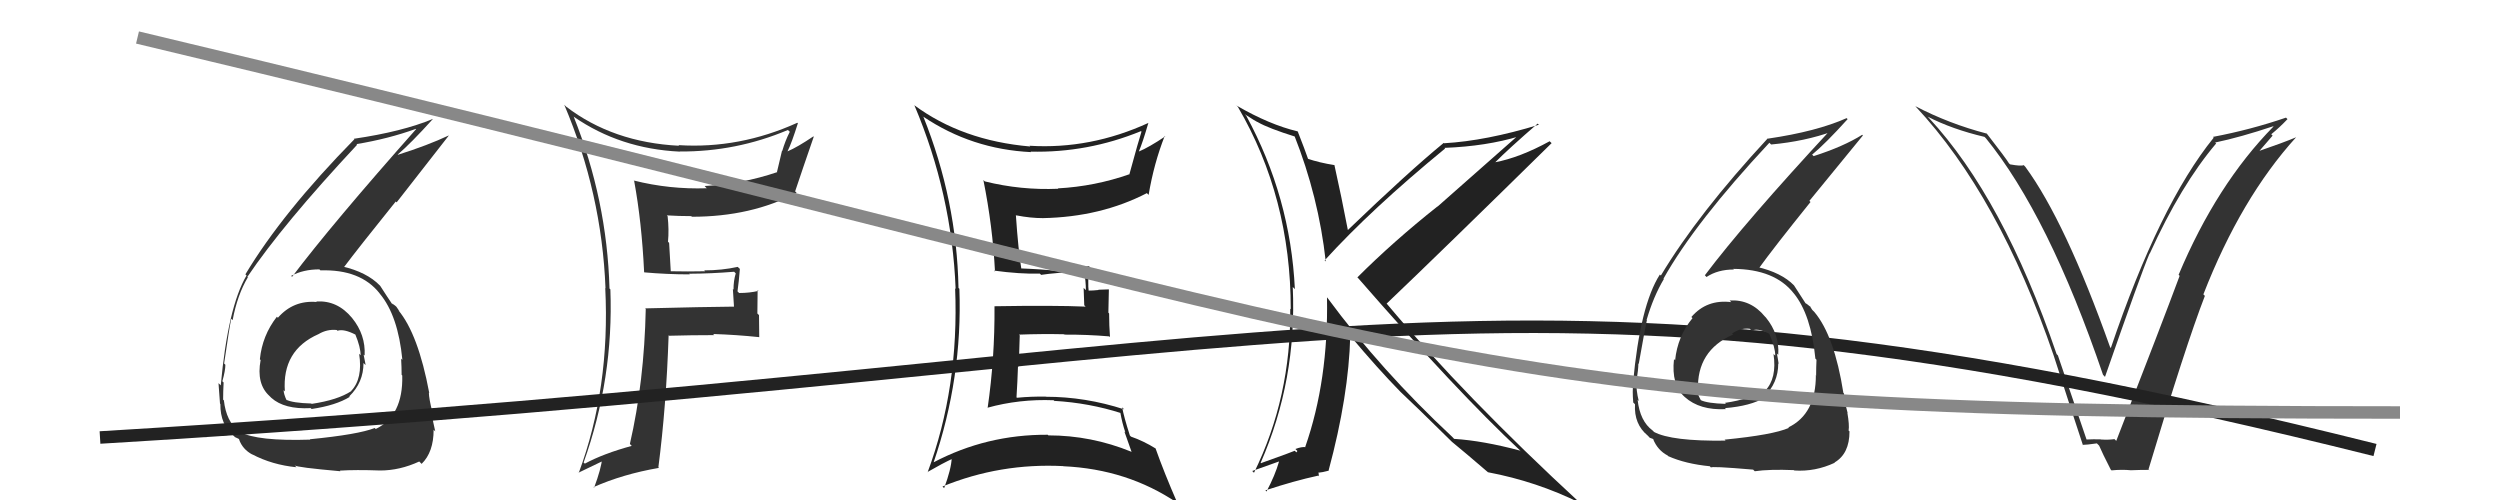
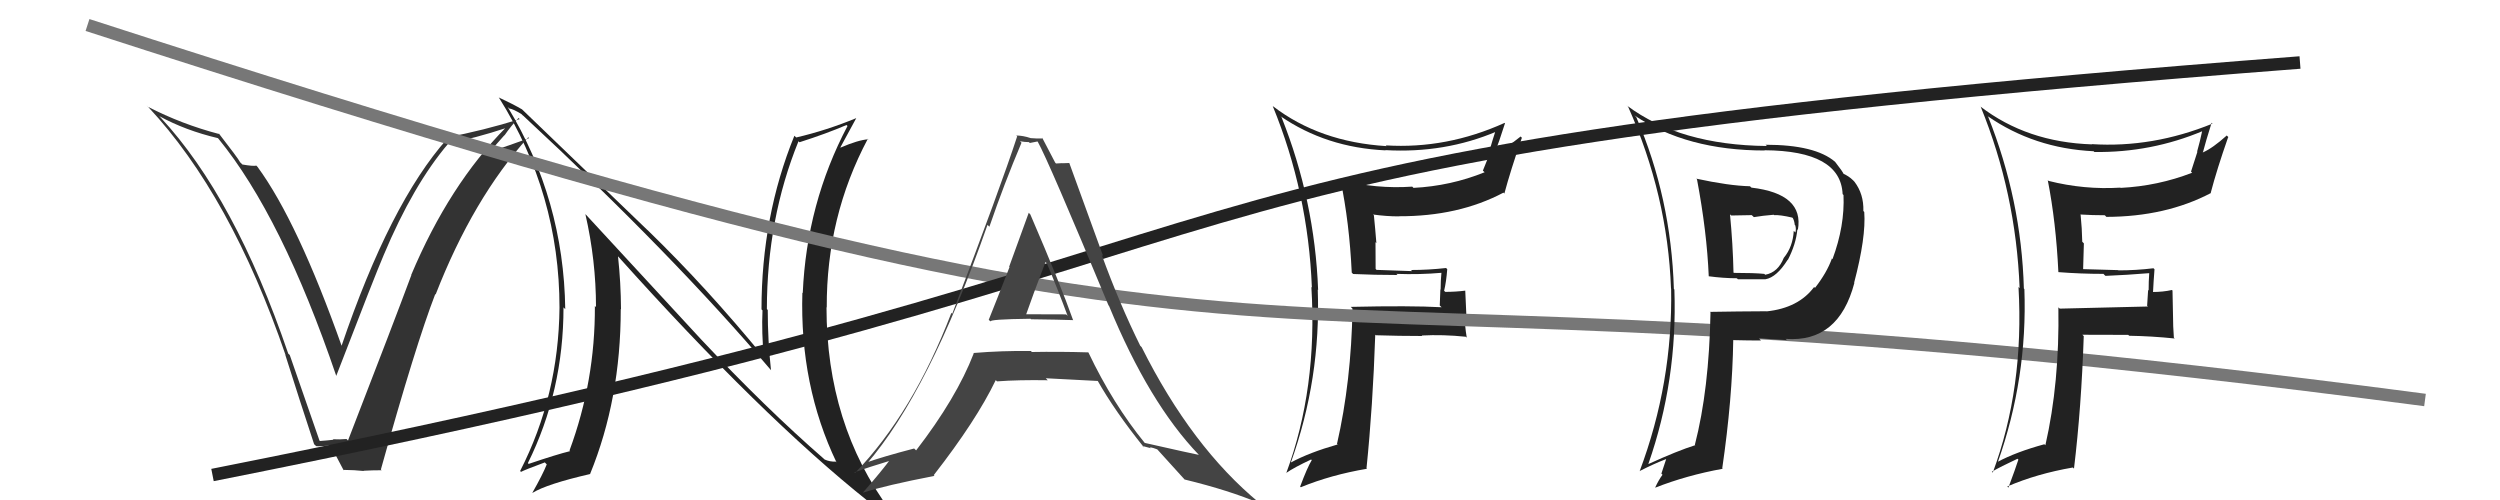
<svg xmlns="http://www.w3.org/2000/svg" width="200" height="40" viewBox="0,0,200,40">
-   <path fill="#222" d="M103.50 10.77L103.67 10.94L103.53 10.80Q105.49 15.74 106.06 20.92L106.13 20.98L105.97 20.83Q109.71 16.72 115.61 11.88L115.57 11.84L115.56 11.83Q118.92 11.70 121.55 10.90L121.47 10.82L115.00 16.53L114.99 16.52Q111.45 19.33 108.59 22.19L108.58 22.18L108.67 22.27Q116.57 31.34 121.63 36.06L121.72 36.16L121.61 36.05Q118.66 35.26 116.34 35.11L116.33 35.11L116.18 34.95Q110.49 29.65 106.19 23.82L106.26 23.89L106.16 23.79Q106.28 30.42 104.42 35.75L104.48 35.82L104.44 35.77Q104.13 35.73 103.63 35.92L103.79 36.08L103.71 36.19L103.58 36.06Q103.43 36.14 100.88 37.05L100.95 37.12L100.85 37.03Q103.76 30.41 103.42 22.95L103.44 22.98L103.59 23.13Q103.24 15.77 99.70 9.26L99.57 9.13L100.29 9.59L100.57 9.75L100.63 9.77L100.62 9.77Q101.46 10.26 103.67 10.95ZM103.86 10.56L103.93 10.64L103.81 10.51Q101.55 9.97 98.93 8.45L98.84 8.37L99.03 8.55Q103.26 15.78 103.26 24.73L103.28 24.75L103.22 24.70Q103.29 31.77 100.32 37.82L100.18 37.68L102.31 36.92L102.32 36.93Q102.01 38.02 101.32 39.32L101.20 39.20L101.23 39.23Q103.52 38.47 105.46 38.05L105.51 38.10L105.49 37.86L105.45 37.82Q105.74 37.80 106.31 37.65L106.24 37.57L106.29 37.63Q107.90 31.66 108.02 26.87L108.04 26.89L108.03 26.88Q110.21 29.48 112.04 31.35L112.09 31.39L112.05 31.36Q113.17 32.40 116.18 35.37L116.23 35.42L116.22 35.41L116.16 35.35Q117.19 36.19 119.05 37.79L119.03 37.77L119.04 37.78Q122.95 38.52 126.41 40.24L126.37 40.19L126.41 40.24Q117.21 31.76 110.97 24.33L110.88 24.24L110.93 24.29Q115.37 20.06 124.13 11.45L124.16 11.48L123.97 11.30Q121.59 12.61 119.57 12.99L119.55 12.96L119.59 13.01Q120.69 11.90 123.01 9.89L123.10 9.97L123.11 9.98Q118.88 11.27 115.53 11.46L115.65 11.58L115.50 11.43Q112.67 13.75 107.80 18.43L107.80 18.43L107.84 18.46Q107.32 15.74 106.75 13.19L106.76 13.20L106.77 13.21Q105.55 13.02 104.56 12.68L104.74 12.86L104.67 12.78Q104.39 11.97 103.82 10.52Z" />
-   <path fill="#222" d="M73.76 9.23L73.82 9.28L73.86 9.33Q77.73 11.94 82.49 12.17L82.49 12.17L82.45 12.13Q87.01 12.24 91.28 10.49L91.33 10.54L91.32 10.53Q91.12 11.13 90.36 13.91L90.34 13.90L90.38 13.93Q87.59 14.91 84.63 15.07L84.59 15.03L84.66 15.10Q81.67 15.23 78.78 14.51L78.77 14.50L78.67 14.40Q79.41 18.07 79.60 21.73L79.65 21.78L79.53 21.65Q81.59 21.93 83.19 21.89L83.10 21.80L83.29 21.99Q84.34 21.82 86.74 21.71L86.79 21.76L86.73 21.70Q86.87 22.52 86.87 23.21L86.69 23.03L86.74 24.42L86.85 24.53Q84.35 24.42 79.55 24.50L79.54 24.48L79.56 24.51Q79.59 28.64 79.01 32.64L79.11 32.73L78.99 32.62Q81.55 31.91 84.30 32.02L84.45 32.18L84.34 32.07Q87.13 32.23 89.72 33.06L89.68 33.03L89.62 32.97Q89.77 33.84 90.03 34.60L89.95 34.52L90.53 36.16L90.51 36.14Q87.30 34.83 83.87 34.83L83.75 34.71L83.82 34.78Q78.92 34.75 74.66 37.00L74.72 37.06L74.68 37.02Q77.01 30.22 76.75 23.10L76.68 23.04L76.68 23.03Q76.54 16.00 73.87 9.34ZM74.19 37.75L74.22 37.78L74.20 37.76Q75.45 37.04 76.22 36.69L76.25 36.73L76.14 36.62Q76.10 37.53 75.53 39.05L75.51 39.03L75.40 38.92Q80.01 37.03 85.08 37.29L85.13 37.35L85.08 37.30Q90.18 37.53 94.18 40.23L94.25 40.29L94.19 40.24Q93.13 37.81 92.44 35.86L92.43 35.85L92.47 35.89Q91.47 35.27 90.48 34.93L90.30 34.75L90.39 34.84Q89.92 33.38 89.77 32.58L89.84 32.66L89.94 32.75Q86.83 31.74 83.67 31.74L83.65 31.72L83.66 31.73Q82.50 31.71 81.36 31.82L81.32 31.79L81.32 31.78Q81.40 30.50 81.44 29.28L81.50 29.34L81.58 26.83L81.52 26.77Q83.35 26.70 85.14 26.74L85.20 26.80L85.18 26.77Q86.95 26.76 88.74 26.91L88.78 26.95L88.80 26.97Q88.73 26.03 88.73 25.08L88.67 25.01L88.71 23.15L87.86 23.18L87.89 23.20Q87.45 23.25 86.99 23.25L87.08 23.34L87.10 23.36Q87.00 22.58 87.15 21.28L87.27 21.40L87.16 21.29Q85.58 21.54 84.40 21.58L84.39 21.57L84.49 21.67Q83.41 21.54 81.59 21.47L81.67 21.55L81.72 21.60Q81.46 20.01 81.27 17.20L81.46 17.39L81.31 17.23Q82.44 17.45 83.43 17.45L83.44 17.46L83.43 17.45Q88.06 17.36 91.75 15.45L91.83 15.53L91.89 15.59Q92.31 13.08 93.18 10.87L93.30 10.99L93.22 10.91Q91.93 11.78 91.09 12.13L90.98 12.02L91.10 12.14Q91.42 11.39 91.87 9.83L91.91 9.86L91.88 9.83Q87.23 11.96 82.36 11.66L82.23 11.53L82.42 11.72Q76.96 11.25 73.12 8.40L73.28 8.56L73.15 8.42Q76.15 15.50 76.45 23.11L76.39 23.05L76.41 23.07Q76.73 31.00 74.21 37.78Z" />
-   <path fill="#333" d="M166.93 35.19L166.93 35.18L164.63 28.43L164.53 28.33Q160.25 15.83 154.31 9.43L154.20 9.32L154.21 9.33Q156.17 10.34 158.76 10.95L158.90 11.09L158.84 11.02Q163.90 17.23 168.24 29.98L168.21 29.95L168.40 30.15Q171.28 21.87 171.97 20.27L171.97 20.28L171.98 20.29Q174.48 14.79 177.29 11.48L177.16 11.34L177.22 11.40Q179.23 10.98 181.86 10.10L181.96 10.21L181.88 10.12Q177.33 14.75 174.29 21.98L174.26 21.95L174.37 22.07Q173.00 25.76 169.30 35.27L169.32 35.29L169.16 35.13Q168.66 35.20 168.09 35.16L168.14 35.22L168.08 35.15Q167.48 35.13 166.91 35.16ZM172.02 37.69L171.90 37.56L171.88 37.55Q174.83 27.70 176.39 23.67L176.32 23.60L176.27 23.55Q179.27 15.85 183.69 10.98L183.75 11.04L183.69 10.98Q182.70 11.40 180.61 12.12L180.66 12.18L181.81 10.85L181.70 10.74Q182.39 10.18 183.00 9.53L182.87 9.40L182.88 9.41Q180.05 10.38 177.04 10.95L177.07 10.99L177.10 11.01Q172.75 16.38 168.87 27.83L168.89 27.86L168.81 27.78Q165.23 17.72 162.03 13.35L162.03 13.35L161.90 13.21Q161.69 13.31 160.81 13.15L160.82 13.16L160.72 13.07Q160.50 12.69 158.90 10.63L158.86 10.59L158.95 10.69Q155.92 9.90 153.22 8.49L153.22 8.49L153.25 8.52Q159.91 15.64 164.29 28.43L164.32 28.46L164.29 28.43Q165.45 32.03 166.63 35.60L166.65 35.63L166.61 35.59Q166.91 35.59 167.75 35.47L167.79 35.51L167.93 35.65Q168.18 36.24 168.86 37.57L168.87 37.58L168.92 37.63Q169.75 37.55 170.47 37.62L170.35 37.50L170.47 37.62Q171.16 37.59 171.92 37.59Z" />
-   <path fill="#333" d="M51.63 21.87L51.57 21.81L51.55 21.79Q53.35 21.95 55.18 21.95L55.17 21.94L55.13 21.90Q56.90 21.89 58.73 21.74L58.89 21.90L58.86 21.87Q58.68 22.45 58.68 23.17L58.63 23.12L58.72 24.55L58.70 24.53Q56.37 24.55 51.61 24.67L51.49 24.55L51.66 24.72Q51.54 30.53 50.39 35.52L50.52 35.65L50.54 35.67Q48.27 36.29 46.79 37.09L46.73 37.04L46.69 37.00Q49.10 30.27 48.83 23.15L48.80 23.12L48.76 23.08Q48.56 15.98 45.89 9.32L45.77 9.20L45.92 9.35Q49.61 11.90 54.37 12.13L54.43 12.18L54.37 12.12Q58.88 12.15 63.03 10.40L63.21 10.57L63.18 10.55Q62.81 11.28 62.58 12.08L62.56 12.06L62.16 13.75L62.18 13.77Q59.34 14.73 56.37 14.88L56.49 15.01L56.54 15.06Q53.56 15.16 50.70 14.44L50.65 14.38L50.73 14.46Q51.34 17.77 51.53 21.77ZM63.86 9.89L63.83 9.86L63.79 9.82Q59.15 11.92 54.28 11.61L54.34 11.68L54.32 11.66Q49.03 11.39 45.29 8.53L45.30 8.54L45.14 8.38Q48.14 15.45 48.44 23.06L48.42 23.04L48.42 23.04Q48.82 31.05 46.30 37.83L46.16 37.68L46.29 37.81Q47.00 37.46 48.37 36.81L48.29 36.73L48.18 36.62Q48.10 37.49 47.53 39.01L47.42 38.90L47.48 38.97Q49.83 37.93 52.72 37.43L52.78 37.49L52.67 37.38Q53.30 32.53 53.49 26.82L53.54 26.87L53.53 26.86Q55.31 26.81 57.14 26.81L57.24 26.91L57.05 26.72Q58.90 26.78 60.72 26.97L60.73 26.97L60.74 26.98Q60.72 26.13 60.72 25.21L60.59 25.08L60.61 23.21L60.68 23.27Q59.97 23.44 59.14 23.44L59.14 23.45L59.00 23.31Q59.11 22.54 59.19 21.51L59.10 21.43L59.02 21.35Q57.74 21.63 56.34 21.63L56.37 21.67L56.41 21.70Q55.03 21.73 53.66 21.70L53.66 21.69L53.53 19.43L53.44 19.34Q53.53 18.37 53.41 17.30L53.35 17.23L53.34 17.23Q54.32 17.29 55.31 17.29L55.25 17.24L55.35 17.34Q60.11 17.34 63.73 15.43L63.60 15.30L63.61 15.31Q64.19 13.57 65.10 10.94L65.09 10.93L65.07 10.91Q63.80 11.77 63.00 12.11L62.92 12.04L63.00 12.11Q63.34 11.43 63.83 9.86Z" />
-   <path fill="#333" d="M25.23 24.05L25.23 24.04L25.34 24.16Q23.47 24.00 22.23 25.42L22.33 25.52L22.15 25.34Q20.98 26.84 20.79 28.74L20.78 28.74L20.85 28.80Q20.49 30.72 21.57 31.69L21.68 31.80L21.71 31.83Q22.75 32.76 24.85 32.65L24.77 32.57L24.93 32.72Q26.88 32.43 27.98 31.75L28.14 31.90L27.94 31.71Q29.08 30.60 29.08 29.04L29.19 29.15L29.25 29.20Q29.17 28.75 29.09 28.37L29.18 28.45L29.17 28.44Q29.26 26.78 28.16 25.43L28.08 25.35L28.16 25.43Q26.98 24.01 25.31 24.12ZM24.86 35.21L24.83 35.18L24.83 35.17Q20.58 35.31 19.18 34.55L19.06 34.43L19.11 34.48Q18.10 33.74 17.91 32.02L17.94 32.06L17.85 31.97Q17.85 31.32 17.89 30.60L17.88 30.59L17.79 30.50Q18.03 29.64 18.03 29.18L17.95 29.10L17.93 29.08Q18.35 26.19 18.50 25.50L18.61 25.61L18.61 25.61Q18.99 23.59 19.83 22.18L19.94 22.29L19.79 22.15Q22.63 17.94 28.57 11.58L28.41 11.43L28.51 11.53Q31.06 11.11 33.27 10.31L33.27 10.31L33.29 10.33Q26.56 17.92 23.37 22.14L23.35 22.13L23.29 22.07Q24.26 21.55 25.55 21.55L25.54 21.54L25.64 21.63Q28.84 21.53 30.37 23.47L30.35 23.45L30.38 23.49Q31.85 25.25 32.19 28.79L32.04 28.64L32.09 28.69Q32.13 29.38 32.13 29.99L32.19 30.05L32.18 30.05Q32.26 33.25 30.06 34.32L30.02 34.28L29.98 34.24Q28.67 34.76 24.79 35.14ZM27.24 37.71L27.19 37.65L27.19 37.65Q28.43 37.57 30.41 37.64L30.35 37.58L30.41 37.64Q31.98 37.64 33.54 36.92L33.73 37.11L33.73 37.11Q34.69 36.17 34.69 34.38L34.74 34.43L34.82 34.51Q34.66 33.85 34.49 32.86L34.50 32.88L34.59 32.97Q34.31 31.86 34.31 31.41L34.34 31.44L34.34 31.44Q33.46 26.72 31.86 24.81L31.85 24.80L31.97 24.92Q31.86 24.77 31.71 24.54L31.61 24.45L31.36 24.27L31.41 24.36L31.37 24.32Q31.04 23.84 30.43 22.89L30.45 22.91L30.39 22.84Q29.35 21.77 27.37 21.31L27.42 21.36L27.48 21.42Q28.69 19.81 31.66 16.12L31.73 16.19L35.90 10.85L35.89 10.84Q34.24 11.62 31.84 12.38L31.96 12.50L31.82 12.36Q32.85 11.49 34.64 9.51L34.67 9.54L34.64 9.51Q32.20 10.53 28.32 11.10L28.30 11.09L28.35 11.14Q22.60 17.00 19.63 21.95L19.71 22.02L19.72 22.04Q18.23 24.58 17.66 30.83L17.53 30.70L17.48 30.65Q17.52 31.33 17.60 32.29L17.58 32.27L17.63 32.32Q17.61 33.98 18.72 34.89L18.79 34.96L18.78 34.96Q19.18 35.13 19.14 35.16L19.08 35.10L19.12 35.14Q19.40 35.95 20.20 36.37L20.19 36.36L20.18 36.35Q21.78 37.19 23.72 37.38L23.69 37.35L23.57 37.23Q23.73 37.39 27.24 37.70ZM27.03 26.49L27.03 26.49L27.00 26.46Q27.51 26.29 28.46 26.78L28.51 26.83L28.42 26.74Q28.85 27.78 28.85 28.43L28.89 28.46L28.73 28.30Q29.04 30.29 28.09 31.28L27.96 31.15L28.10 31.29Q27.02 32.00 24.93 32.31L24.85 32.23L24.90 32.28Q23.41 32.24 22.88 31.97L22.97 32.06L22.93 32.03Q22.69 31.51 22.69 31.21L22.63 31.15L22.79 31.31Q22.55 28.02 25.48 26.73L25.36 26.61L25.48 26.73Q26.17 26.32 26.94 26.40Z" />
-   <path d="M8 35 C108 29,118 18,190 36" stroke="#222" fill="none" />
-   <path fill="#333" d="M138.49 24.16L138.44 24.11L138.50 24.17Q136.54 23.93 135.31 25.36L135.33 25.38L135.40 25.45Q134.20 26.91 134.01 28.82L133.97 28.78L133.92 28.73Q133.69 30.79 134.78 31.76L134.90 31.87L134.78 31.76Q135.98 32.84 138.07 32.73L138.07 32.73L138.00 32.65Q140.07 32.48 141.18 31.80L141.12 31.74L141.12 31.74Q142.26 30.64 142.26 29.08L142.31 29.12L142.29 29.10Q142.23 28.66 142.15 28.28L142.22 28.35L142.26 28.39Q142.37 26.75 141.27 25.40L141.18 25.31L141.20 25.33Q140.05 23.93 138.37 24.04ZM138.02 35.23L137.98 35.18L138.05 35.25Q133.72 35.31 132.31 34.55L132.31 34.54L132.21 34.44Q131.20 33.70 131.01 31.99L130.98 31.96L131.10 32.08Q130.88 31.21 130.92 30.49L131.06 30.63L130.92 30.49Q131.07 29.53 131.07 29.07L131.05 29.06L131.10 29.11Q131.60 26.29 131.75 25.61L131.78 25.63L131.73 25.59Q132.27 23.73 133.11 22.32L132.94 22.15L133.08 22.29Q135.61 17.78 141.55 11.42L141.57 11.44L141.69 11.56Q144.40 11.31 146.61 10.51L146.47 10.36L146.47 10.36Q139.58 17.79 136.39 22.02L136.52 22.16L136.52 22.16Q137.42 21.56 138.71 21.56L138.81 21.66L138.66 21.51Q141.99 21.53 143.51 23.48L143.49 23.45L143.48 23.44Q144.89 25.15 145.23 28.69L145.29 28.75L145.32 28.78Q145.29 29.40 145.29 30.00L145.41 30.13L145.27 29.99Q145.28 33.12 143.07 34.19L143.12 34.24L143.11 34.23Q141.85 34.79 137.97 35.17ZM140.26 37.58L140.23 37.55L140.38 37.70Q141.54 37.53 143.52 37.61L143.57 37.66L143.55 37.64Q145.22 37.75 146.78 37.02L146.68 36.92L146.76 37.00Q147.96 36.30 147.96 34.51L147.86 34.41L147.89 34.43Q147.96 34.01 147.79 33.02L147.69 32.93L147.81 33.04Q147.52 31.94 147.52 31.48L147.57 31.53L147.47 31.43Q146.75 26.86 145.15 24.96L144.98 24.79L144.98 24.79Q144.94 24.71 144.78 24.48L144.90 24.60L144.54 24.31L144.47 24.28L144.43 24.24Q144.13 23.79 143.52 22.83L143.58 22.90L143.52 22.83Q142.53 21.81 140.55 21.35L140.58 21.38L140.69 21.49Q141.87 19.85 144.84 16.16L144.75 16.07L149.03 10.84L148.98 10.78Q147.49 11.72 145.09 12.49L145.13 12.53L144.97 12.37Q146.02 11.51 147.81 9.53L147.78 9.50L147.73 9.45Q145.33 10.52 141.44 11.09L141.53 11.17L141.42 11.07Q135.84 17.09 132.87 22.04L132.80 21.98L132.79 21.96Q131.21 24.42 130.64 30.66L130.63 30.65L130.66 30.69Q130.58 31.25 130.66 32.20L130.78 32.32L130.80 32.35Q130.71 33.93 131.81 34.84L131.86 34.89L131.98 35.02Q132.33 35.13 132.29 35.17L132.23 35.11L132.25 35.13Q132.61 36.02 133.41 36.44L133.49 36.52L133.45 36.49Q134.84 37.11 136.79 37.30L136.81 37.33L136.89 37.41Q136.75 37.27 140.25 37.57ZM140.04 26.36L140.02 26.34L140.15 26.47Q140.56 26.20 141.52 26.69L141.50 26.68L141.56 26.74Q142.02 27.81 142.02 28.45L141.84 28.28L141.88 28.31Q142.17 30.27 141.21 31.26L141.15 31.20L141.11 31.16Q140.09 31.93 137.99 32.23L138.08 32.31L138.07 32.31Q136.59 32.27 136.06 32.01L136.07 32.02L136.07 32.02Q135.75 31.44 135.75 31.13L135.91 31.29L135.84 31.22Q135.72 28.05 138.65 26.76L138.48 26.59L138.57 26.68Q139.22 26.22 139.98 26.30Z" />
-   <path d="M11 3 C120 29,114 33,192 33" stroke="#888" fill="none" />
+   <path fill="#222" d="M56.06 27.12L46.90 17.20L46.83 17.13Q47.68 20.84 47.68 24.57L47.72 24.61L47.59 24.48Q47.62 30.48 45.56 36.04L45.62 36.10L45.61 36.09Q44.54 36.35 42.30 37.11L42.29 37.11L42.23 37.05Q45.08 31.29 45.08 24.59L45.19 24.70L45.22 24.73Q45.10 15.97 40.61 8.55L40.66 8.60L40.74 8.68Q41.04 8.71 41.72 9.13L41.84 9.25L41.84 9.24Q53.87 20.40 61.71 29.65L61.77 29.71L61.68 29.62Q61.42 27.23 61.42 24.80L61.34 24.71L61.35 24.72Q61.36 17.50 63.88 11.30L63.85 11.27L63.96 11.38Q66.12 10.69 67.72 10.00L67.88 10.16L67.80 10.08Q64.53 16.29 64.22 23.45L64.23 23.46L64.19 23.41Q63.97 30.84 66.93 37.01L66.92 36.99L66.86 36.93Q66.39 36.95 65.97 36.76L65.87 36.67L65.94 36.73Q61.27 32.67 56.05 27.11L56.14 27.20ZM69.40 40.04L69.42 40.06L69.59 40.23Q69.99 40.32 70.41 40.51L70.43 40.54L71.31 40.92L71.19 40.80Q66.12 33.95 66.12 24.58L65.97 24.43L66.14 24.60Q66.11 17.34 69.43 11.10L69.30 10.97L69.47 11.14Q68.65 11.20 67.24 11.81L67.25 11.82L67.23 11.79Q67.66 11.01 68.50 9.45L68.52 9.47L68.50 9.45Q66.13 10.43 63.69 11.00L63.70 11.00L63.55 10.86Q60.92 17.33 60.92 24.75L61.03 24.86L61.00 24.83Q60.92 26.62 61.11 28.60L61.28 28.76L61.14 28.62Q56.57 23.03 51.82 18.42L51.76 18.37L41.68 8.67L41.76 8.75Q41.11 8.36 39.89 7.79L39.96 7.86L39.92 7.82Q44.76 15.52 44.76 24.62L44.86 24.72L44.76 24.61Q44.69 31.66 41.61 37.68L41.77 37.84L41.68 37.75Q41.95 37.60 43.59 36.99L43.63 37.04L43.74 37.15Q43.43 37.94 42.59 39.42L42.42 39.25L42.60 39.43Q43.75 38.72 47.22 37.92L47.27 37.97L47.21 37.91Q49.66 31.92 49.66 24.72L49.53 24.59L49.68 24.74Q49.67 22.63 49.44 20.50L49.43 20.49L49.40 20.46Q60.90 33.29 69.50 40.14Z" />
+   <path fill="#333" d="M25.60 35.28L25.56 35.25L23.18 28.40L23.06 28.29Q18.79 15.79 12.85 9.40L12.78 9.33L12.74 9.29Q14.84 10.44 17.43 11.05L17.34 10.96L17.47 11.09Q22.56 17.32 26.90 30.07L26.88 30.06L26.90 30.07Q30.00 22.02 30.69 20.42L30.65 20.38L30.69 20.42Q33.05 14.79 35.87 11.48L35.82 11.43L35.85 11.46Q37.92 11.09 40.55 10.22L40.44 10.11L40.50 10.17Q35.93 14.78 32.89 22.01L32.99 22.12L32.90 22.03Q31.53 25.72 27.84 35.24L27.72 35.12L27.72 35.12Q27.20 35.17 26.63 35.14L26.68 35.19L26.67 35.18Q26.17 35.24 25.59 35.28ZM30.52 37.62L30.54 37.63L30.47 37.56Q33.26 27.56 34.82 23.53L34.91 23.61L34.85 23.56Q37.85 15.86 42.26 10.98L42.34 11.06L42.33 11.05Q41.30 11.43 39.21 12.15L39.19 12.13L40.35 10.82L40.36 10.83Q40.87 10.09 41.48 9.44L41.41 9.37L41.58 9.53Q38.67 10.44 35.66 11.01L35.68 11.02L35.77 11.11Q31.20 16.25 27.31 27.71L27.44 27.83L27.36 27.75Q23.81 17.73 20.61 13.36L20.53 13.27L20.51 13.25Q20.26 13.31 19.39 13.16L19.25 13.02L19.21 12.98Q19.07 12.69 17.47 10.63L17.52 10.68L17.56 10.73Q14.54 9.94 11.83 8.54L11.72 8.42L11.86 8.56Q18.47 15.63 22.85 28.42L22.72 28.29L22.83 28.41Q23.95 31.96 25.13 35.54L25.21 35.61L25.29 35.69Q25.63 35.73 26.47 35.62L26.33 35.48L26.36 35.51Q26.81 36.31 27.50 37.64L27.43 37.57L27.45 37.59Q28.38 37.60 29.10 37.68L29.10 37.67L29.08 37.66Q29.77 37.62 30.53 37.62Z" />
+   <path fill="#222" d="M108.24 21.91L108.06 21.73L108.25 21.92Q109.96 22.00 111.79 22.00L111.82 22.02L111.71 21.91Q113.56 21.98 115.38 21.82L115.32 21.76L115.32 21.75Q115.25 22.45 115.25 23.17L115.23 23.15L115.18 24.44L115.33 24.58Q112.82 24.44 108.06 24.55L108.06 24.55L108.20 24.69Q108.10 30.53 106.96 35.51L107.10 35.65L107.00 35.56Q104.75 36.20 103.27 37.00L103.35 37.08L103.27 37.00Q105.68 30.28 105.42 23.16L105.35 23.09L105.45 23.20Q105.18 16.04 102.52 9.37L102.46 9.32L102.43 9.29Q106.09 11.81 110.85 12.03L110.97 12.16L110.83 12.01Q115.58 12.28 119.73 10.52L119.63 10.43L119.65 10.44Q119.38 11.28 119.15 12.08L119.23 12.16L118.63 13.65L118.77 13.78Q116.05 14.88 113.08 15.03L113.06 15.01L112.98 14.93Q110.10 15.13 107.24 14.40L107.25 14.41L107.24 14.40Q107.95 17.81 108.14 21.81ZM120.35 9.81L120.39 9.85L120.37 9.83Q115.73 11.93 110.86 11.63L110.92 11.68L110.92 11.69Q105.57 11.36 101.84 8.50L101.82 8.49L101.82 8.49Q104.65 15.39 104.95 23.00L104.96 23.01L104.91 22.96Q105.41 31.07 102.90 37.85L102.78 37.74L102.89 37.84Q103.52 37.40 104.89 36.76L104.78 36.65L104.94 36.81Q104.58 37.40 104.01 38.93L104.13 39.04L104.06 38.98Q106.47 37.99 109.36 37.50L109.39 37.53L109.32 37.46Q109.83 32.48 110.02 26.77L110.05 26.81L110.07 26.82Q111.95 26.88 113.78 26.88L113.70 26.80L113.74 26.84Q115.44 26.75 117.27 26.94L117.27 26.95L117.34 27.01Q117.17 26.01 117.17 25.10L117.31 25.24L117.22 23.24L117.23 23.25Q116.45 23.35 115.62 23.35L115.67 23.40L115.53 23.26Q115.70 22.56 115.78 21.53L115.76 21.52L115.69 21.44Q114.28 21.60 112.88 21.60L112.92 21.64L112.96 21.69Q111.49 21.63 110.12 21.59L110.05 21.51L110.04 19.37L110.11 19.45Q110.02 18.29 109.91 17.22L109.97 17.28L109.84 17.16Q110.91 17.31 111.90 17.31L111.95 17.36L111.89 17.30Q116.67 17.32 120.28 15.41L120.33 15.47L120.35 15.48Q120.84 13.65 121.75 11.02L121.65 10.92L121.65 10.92Q120.47 11.87 119.67 12.22L119.66 12.20L119.60 12.14Q119.91 11.42 120.40 9.86Z" />
+   <path d="M7 2 C115 37,88 18,194 32" stroke="#777" fill="none" />
+   <path fill="#222" d="M164.68 21.78L164.66 21.76L164.67 21.77Q166.45 21.91 168.28 21.91L168.35 21.99L168.44 22.07Q170.16 22.00 171.98 21.85L171.91 21.78L171.94 21.81Q171.89 22.52 171.89 23.24L171.85 23.20L171.77 24.46L171.83 24.52Q169.53 24.58 164.78 24.69L164.66 24.58L164.67 24.58Q164.77 30.63 163.63 35.62L163.66 35.65L163.55 35.54Q161.28 36.16 159.79 36.96L159.91 37.08L159.82 36.99Q162.21 30.24 161.95 23.12L161.95 23.13L161.91 23.08Q161.71 15.99 159.05 9.33L158.97 9.26L159.01 9.29Q162.73 11.87 167.49 12.10L167.40 12.01L167.55 12.16Q172.10 12.22 176.25 10.47L176.28 10.50L176.19 10.41Q176.00 11.32 175.77 12.12L175.79 12.15L175.28 13.73L175.37 13.82Q172.63 14.88 169.66 15.03L169.69 15.06L169.63 15.01Q166.73 15.19 163.88 14.47L163.85 14.44L163.82 14.41Q164.48 17.77 164.67 21.77ZM176.86 9.75L176.92 9.81L177.00 9.89Q172.21 11.84 167.34 11.53L167.34 11.53L167.36 11.55Q162.16 11.38 158.43 8.52L158.34 8.44L158.46 8.55Q161.27 15.43 161.57 23.05L161.65 23.13L161.48 22.96Q161.94 31.03 159.42 37.81L159.45 37.83L159.35 37.74Q160.03 37.34 161.40 36.70L161.49 36.79L161.47 36.77Q161.24 37.49 160.67 39.01L160.71 39.05L160.58 38.92Q162.94 37.90 165.83 37.40L165.91 37.48L165.92 37.48Q166.51 32.59 166.70 26.88L166.67 26.86L166.59 26.78Q168.43 26.79 170.26 26.79L170.23 26.76L170.33 26.86Q172.15 26.89 173.98 27.08L173.99 27.09L173.91 27.01Q173.84 26.10 173.84 25.19L173.84 25.20L173.80 23.24L173.75 23.20Q173.04 23.36 172.20 23.36L172.20 23.36L172.24 23.40Q172.28 22.57 172.36 21.54L172.24 21.43L172.28 21.46Q170.89 21.63 169.48 21.63L169.51 21.66L169.46 21.61Q168.01 21.57 166.64 21.53L166.65 21.54L166.71 19.47L166.58 19.34Q166.56 18.26 166.45 17.19L166.43 17.17L166.42 17.16Q167.40 17.22 168.39 17.22L168.47 17.31L168.51 17.35Q173.26 17.34 176.88 15.44L176.93 15.49L176.86 15.42Q177.34 13.58 178.26 10.95L178.34 11.04L178.14 10.84Q177.02 11.85 176.22 12.20L176.11 12.08L176.23 12.20Q176.44 11.38 176.93 9.82Z" />
+   <path d="M17 38 C113 19,80 13,184 5" stroke="#222" fill="none" />
+   <path fill="#222" d="M135.70 14.29L135.75 14.34L135.76 14.35Q136.55 18.53 136.70 22.11L136.77 22.17L136.69 22.10Q137.88 22.26 138.95 22.26L139.03 22.34L141.23 22.34L141.24 22.34Q142.14 22.18 143.02 20.77L142.98 20.73L143.03 20.79Q143.68 19.53 143.79 18.35L143.79 18.34L143.83 18.39Q144.34 15.51 140.12 15.01L140.08 14.98L140.00 14.90Q138.32 14.86 135.69 14.29ZM136.80 24.95L136.77 24.91L136.84 24.99Q136.73 31.16 135.59 35.58L135.61 35.60L135.63 35.61Q134.20 36.06 131.88 37.12L131.81 37.05L131.87 37.11Q134.21 30.43 133.95 23.16L133.99 23.20L133.91 23.12Q133.69 15.82 130.91 9.39L130.90 9.37L130.75 9.23Q134.93 12.04 141.18 12.04L141.24 12.10L141.16 12.02Q147.25 12.06 147.41 15.53L147.52 15.64L147.48 15.60Q147.59 18.07 146.60 20.73L146.42 20.56L146.55 20.69Q146.15 21.81 145.20 23.03L145.06 22.89L145.13 22.96Q143.88 24.64 141.33 24.91L141.26 24.84L141.32 24.90Q139.05 24.91 136.80 24.95ZM142.95 27.21L143.01 27.27L142.85 27.11Q147.09 27.43 148.35 22.63L148.27 22.56L148.33 22.62Q149.29 18.98 149.14 16.96L149.16 16.98L149.07 16.88Q149.11 15.52 148.35 14.53L148.25 14.43L148.22 14.40Q147.92 14.10 147.42 13.87L147.42 13.87L147.51 13.96Q147.42 13.72 146.81 12.95L146.72 12.87L146.80 12.94Q145.21 11.58 141.25 11.58L141.25 11.58L141.35 11.68Q134.39 11.61 130.16 8.45L130.11 8.39L130.25 8.54Q133.41 15.62 133.68 23.08L133.53 22.93L133.69 23.09Q133.83 30.62 131.17 37.70L131.33 37.87L131.16 37.69Q132.29 37.11 133.28 36.73L133.29 36.74L132.91 37.89L133.00 37.98Q132.68 38.42 132.42 38.99L132.45 39.03L132.43 39.01Q134.92 38.03 137.82 37.50L137.82 37.50L137.78 37.46Q138.59 31.91 138.66 27.19L138.78 27.31L138.68 27.21Q139.89 27.24 140.88 27.24L140.72 27.07L140.70 27.06Q142.14 27.17 142.94 27.21ZM141.94 17.22L141.97 17.25L141.93 17.21Q142.40 17.18 143.39 17.41L143.39 17.42L143.43 17.45Q143.55 17.68 143.58 17.99L143.66 18.06L143.62 18.02Q143.71 18.34 143.63 18.60L143.66 18.63L143.50 18.47Q143.43 19.74 142.71 20.62L142.81 20.71L142.71 20.61Q142.25 21.79 141.22 21.98L141.24 22.00L141.14 21.91Q140.35 21.83 138.71 21.83L138.84 21.96L138.68 21.80Q138.63 19.51 138.40 17.15L138.50 17.24L140.14 17.21L140.31 17.37Q141.02 17.25 141.90 17.18Z" />
+   <path fill="#444" d="M79.10 25.59L79.16 25.64L79.25 25.73Q79.05 25.54 82.44 25.50L82.50 25.56L82.48 25.54Q84.80 25.57 85.86 25.61L85.85 25.60L85.84 25.59Q84.85 22.78 82.42 17.14L82.41 17.14L82.30 17.02Q81.78 18.48 80.73 21.34L80.73 21.34L80.76 21.37Q79.67 24.17 79.10 25.58ZM86.99 28.11L87.06 28.18L87.07 28.19Q84.75 28.12 82.55 28.16L82.50 28.11L82.47 28.08Q80.15 28.05 77.87 28.24L77.90 28.27L77.90 28.27Q76.52 31.84 73.29 36.03L73.29 36.03L73.13 35.88Q70.60 36.54 69.23 37.03L69.21 37.02L69.32 37.13Q74.32 31.35 79.00 17.99L79.07 18.06L79.15 18.14Q80.35 14.65 81.72 11.42L81.64 11.34L81.60 11.30Q81.98 11.37 82.32 11.37L82.38 11.44L82.99 11.32L83.02 11.34Q83.84 12.78 88.68 24.43L88.55 24.30L88.72 24.47Q91.92 32.24 95.91 36.39L95.89 36.36L95.91 36.39Q95.46 36.31 91.57 35.43L91.51 35.37L91.60 35.46Q89.04 32.33 87.07 28.19ZM91.37 35.65L91.40 35.68L92.08 35.86L91.98 35.77Q92.28 35.83 92.58 35.95L92.51 35.88L92.61 35.98Q92.91 36.31 94.74 38.33L94.81 38.41L94.77 38.36Q98.38 39.24 100.78 40.27L100.83 40.31L100.75 40.23Q95.33 35.76 91.33 27.77L91.19 27.63L91.22 27.66Q89.57 24.33 88.13 20.37L88.26 20.51L85.54 13.03L85.55 13.04Q85.22 13.06 84.99 13.06L84.99 13.05L84.48 13.08L84.41 13.00Q84.09 12.38 83.37 11.01L83.40 11.04L83.43 11.08Q82.92 11.09 82.46 11.05L82.35 10.95L82.46 11.05Q81.83 10.84 81.30 10.84L81.43 10.98L81.37 10.92Q80.06 14.94 76.18 25.10L76.08 25.00L76.11 25.03Q73.04 33.04 68.40 37.84L68.29 37.73L68.35 37.79Q69.40 37.40 71.42 36.79L71.35 36.72L71.29 36.66Q70.60 37.61 69.04 39.40L69.04 39.40L69.05 39.41Q70.84 38.83 74.76 38.07L74.67 37.98L74.70 38.01Q78.10 33.65 79.66 30.41L79.73 30.48L79.76 30.51Q81.50 30.38 83.82 30.42L83.85 30.45L83.66 30.26Q86.51 30.41 87.88 30.48L87.74 30.35L87.76 30.37Q89.18 32.89 91.54 35.82ZM83.71 21.02L83.62 20.93L83.75 21.07Q84.64 23.18 85.41 25.27L85.29 25.15L81.96 25.14L82.06 25.24Q82.58 23.74 83.64 20.96Z" />
</svg>
